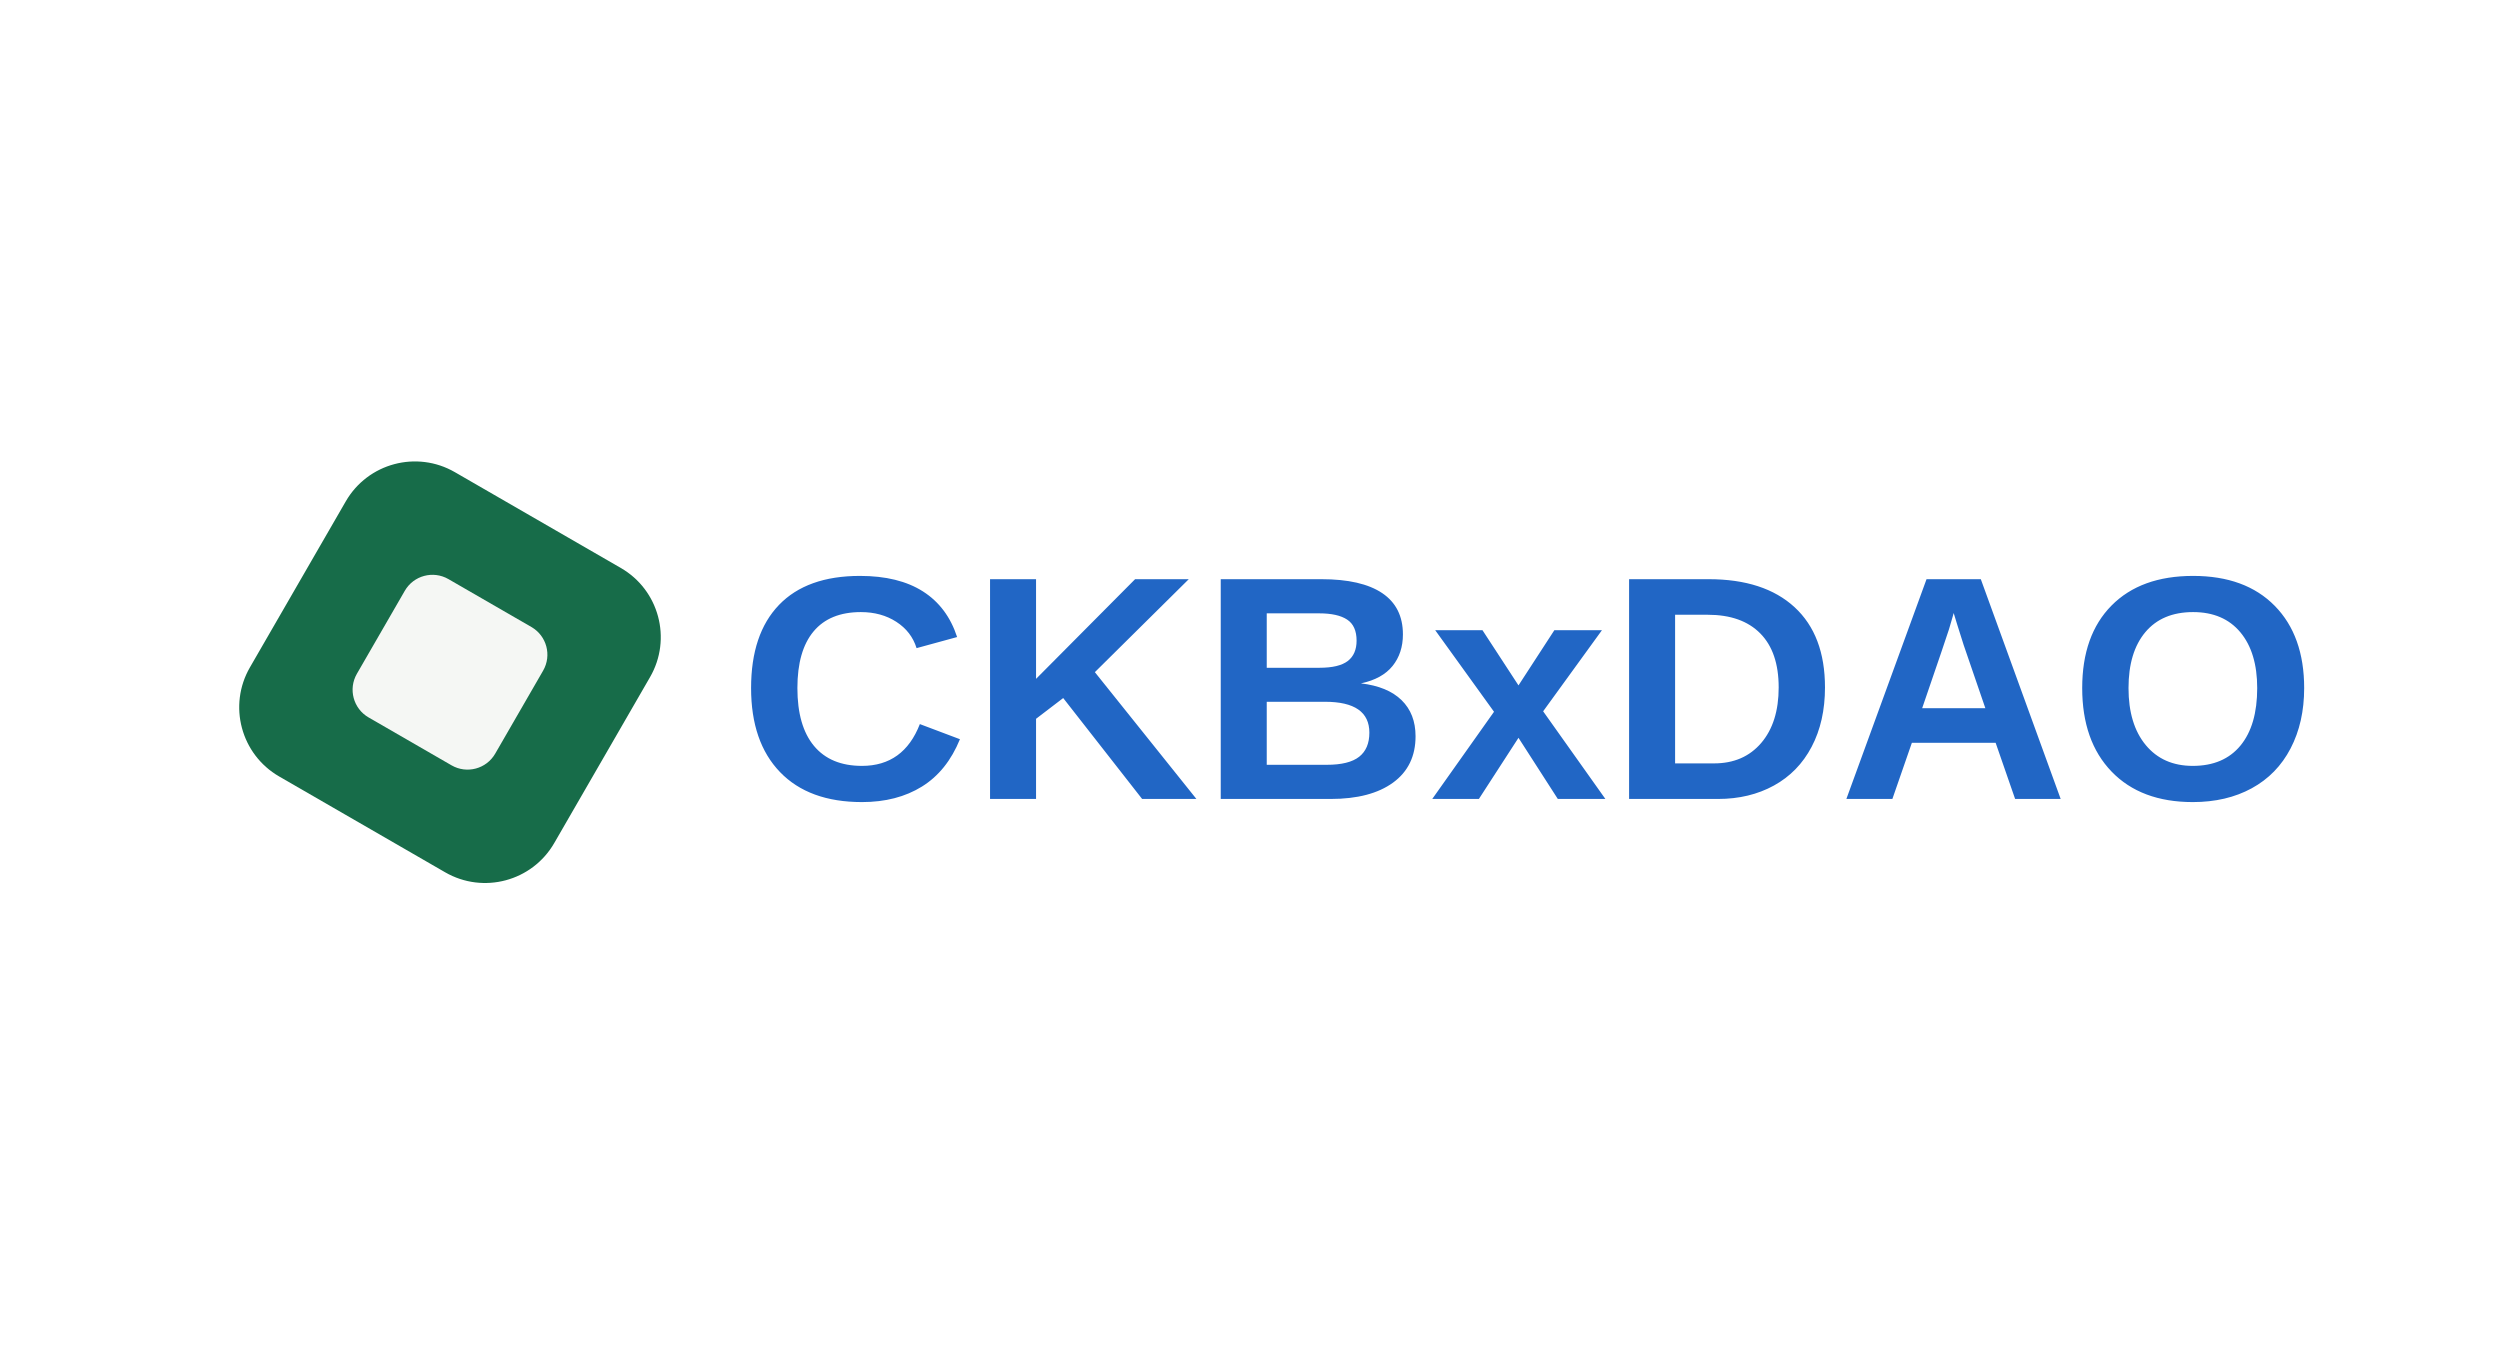
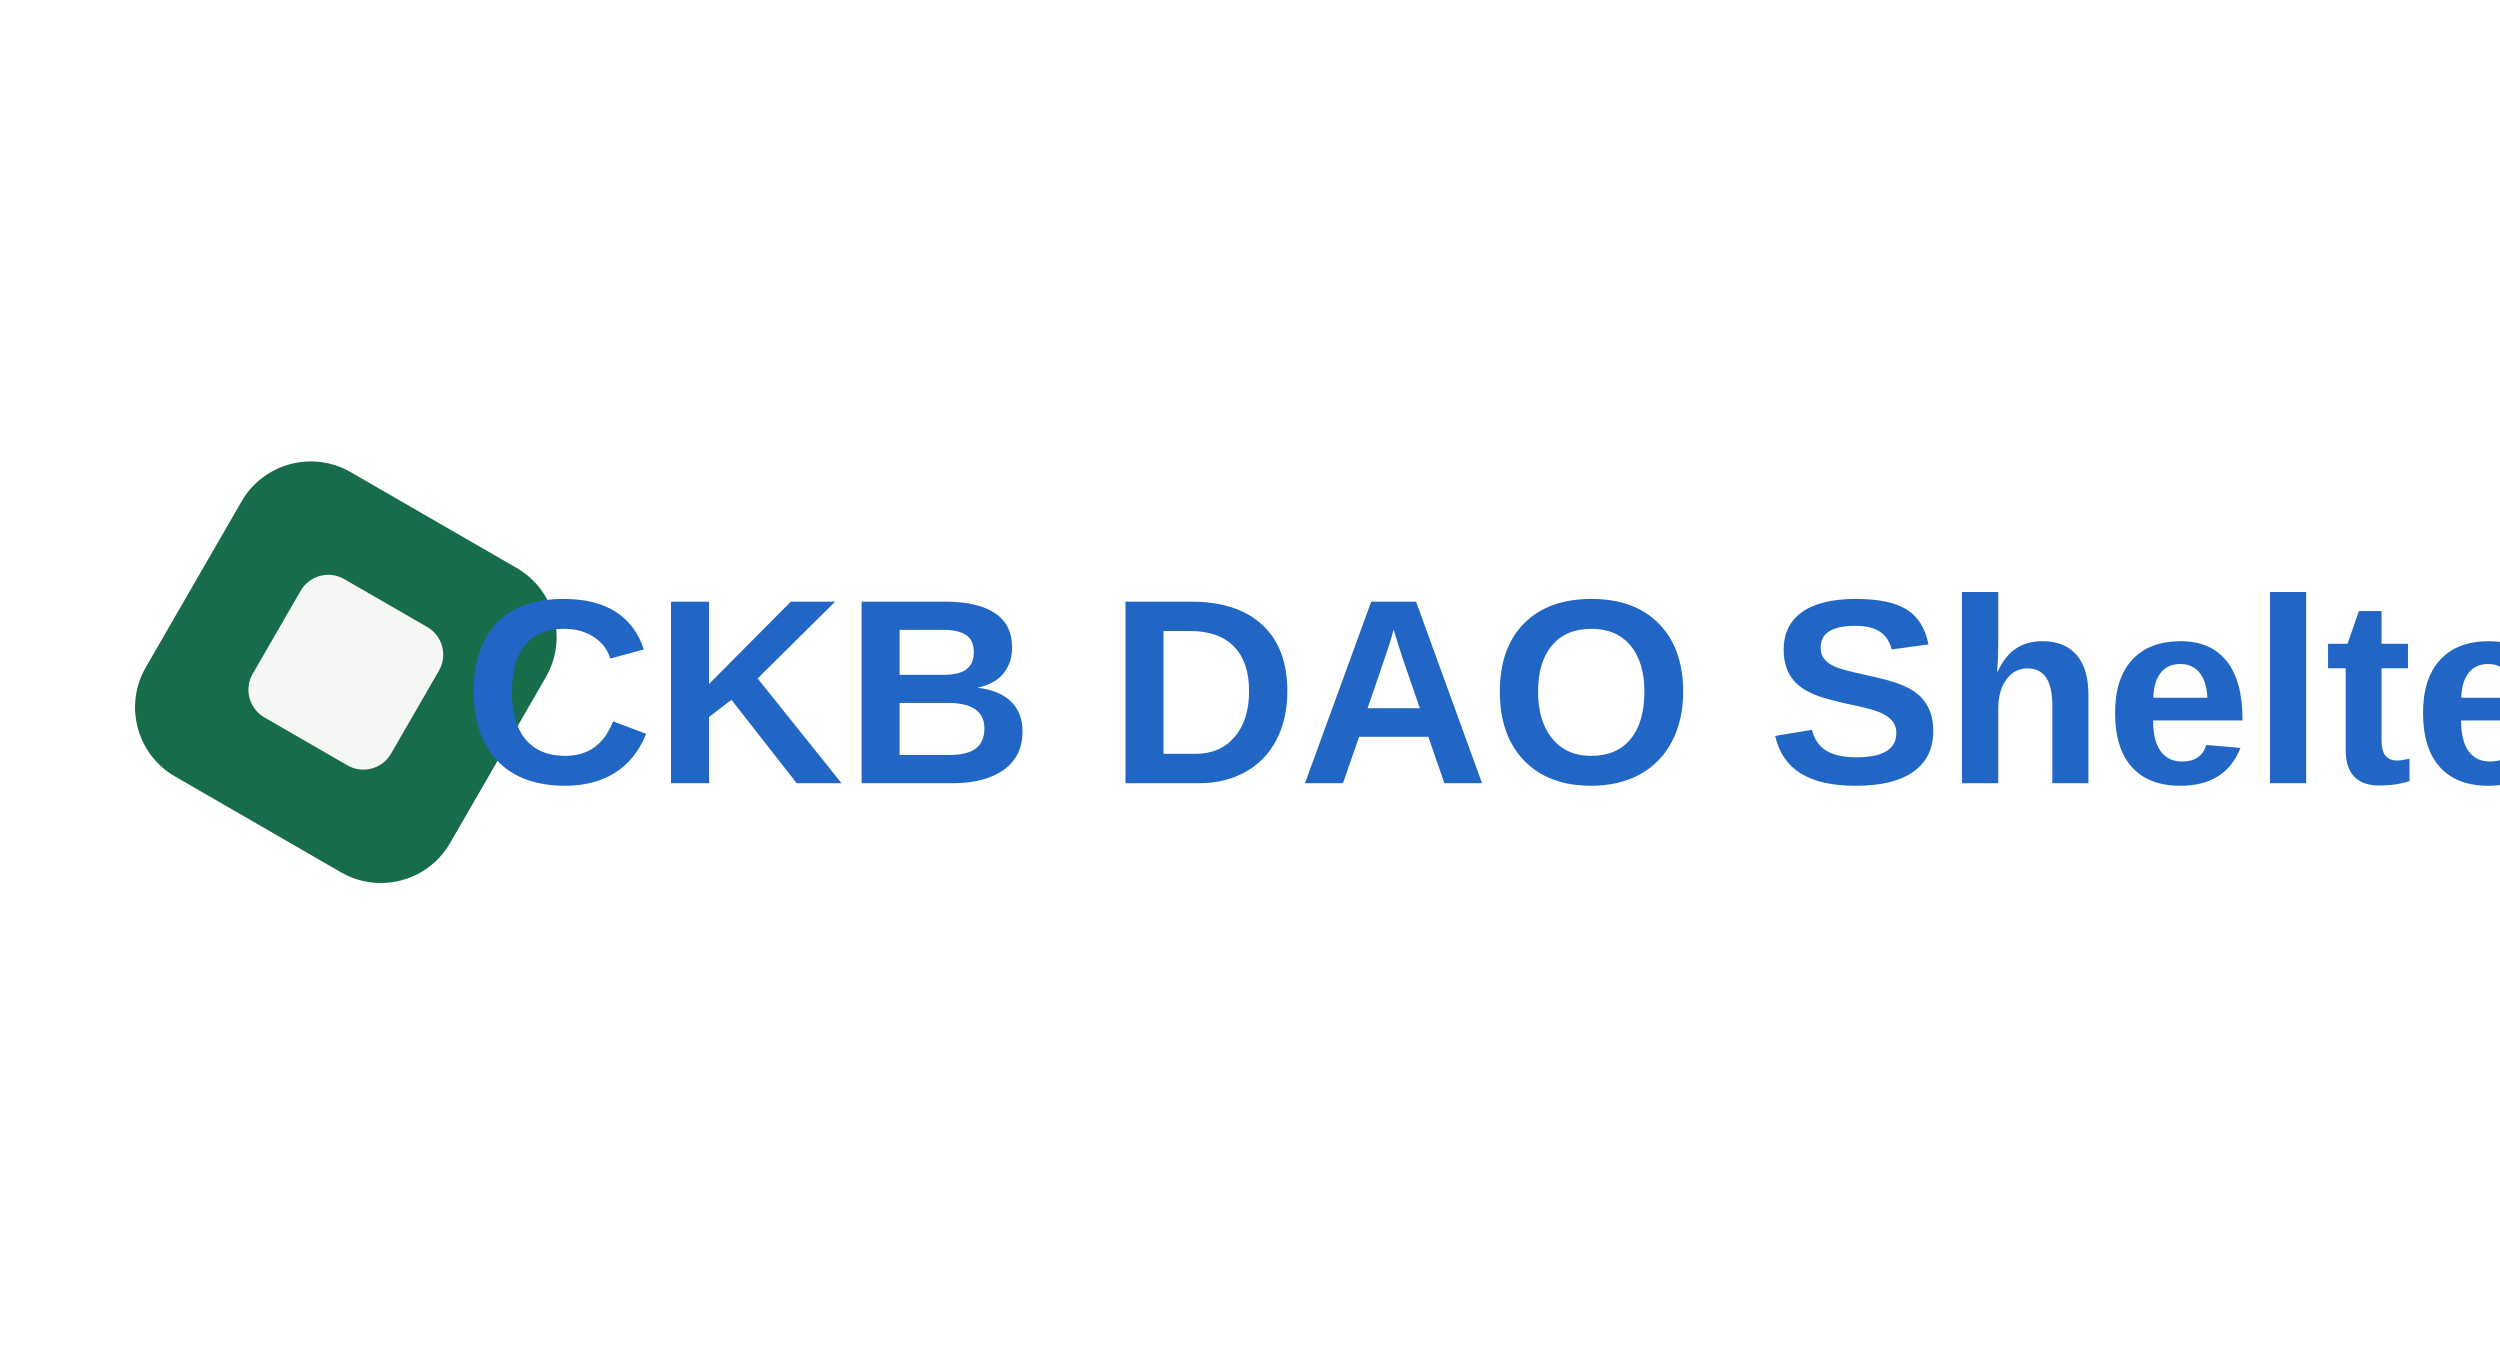
<svg xmlns="http://www.w3.org/2000/svg" viewBox="0 0 1800 980">
-   <g transform="translate(140 300) scale(11.5)">
+   <g transform="translate(65 300) scale(11.5)">
    <rect x="5" y="5" width="22" height="22" rx="5" fill="#176c49" transform="rotate(30 16 16)" />
    <rect x="11" y="11" width="10" height="10" rx="2" fill="#f5f7f4" transform="rotate(30 16 16)" />
  </g>
-   <text x="1100" y="510" fill="#2166c5" font-family="Arial, sans-serif" font-size="230" font-weight="700" text-anchor="middle" dominant-baseline="middle" textLength="1000" lengthAdjust="spacingAndGlyphs">CKBxDAO</text>
+   <text x="1125" y="510" fill="#2166c5" font-family="Arial, sans-serif" font-size="190" font-weight="700" text-anchor="middle" dominant-baseline="middle" textLength="1260" lengthAdjust="spacingAndGlyphs">CKB DAO Shelter</text>
</svg>
